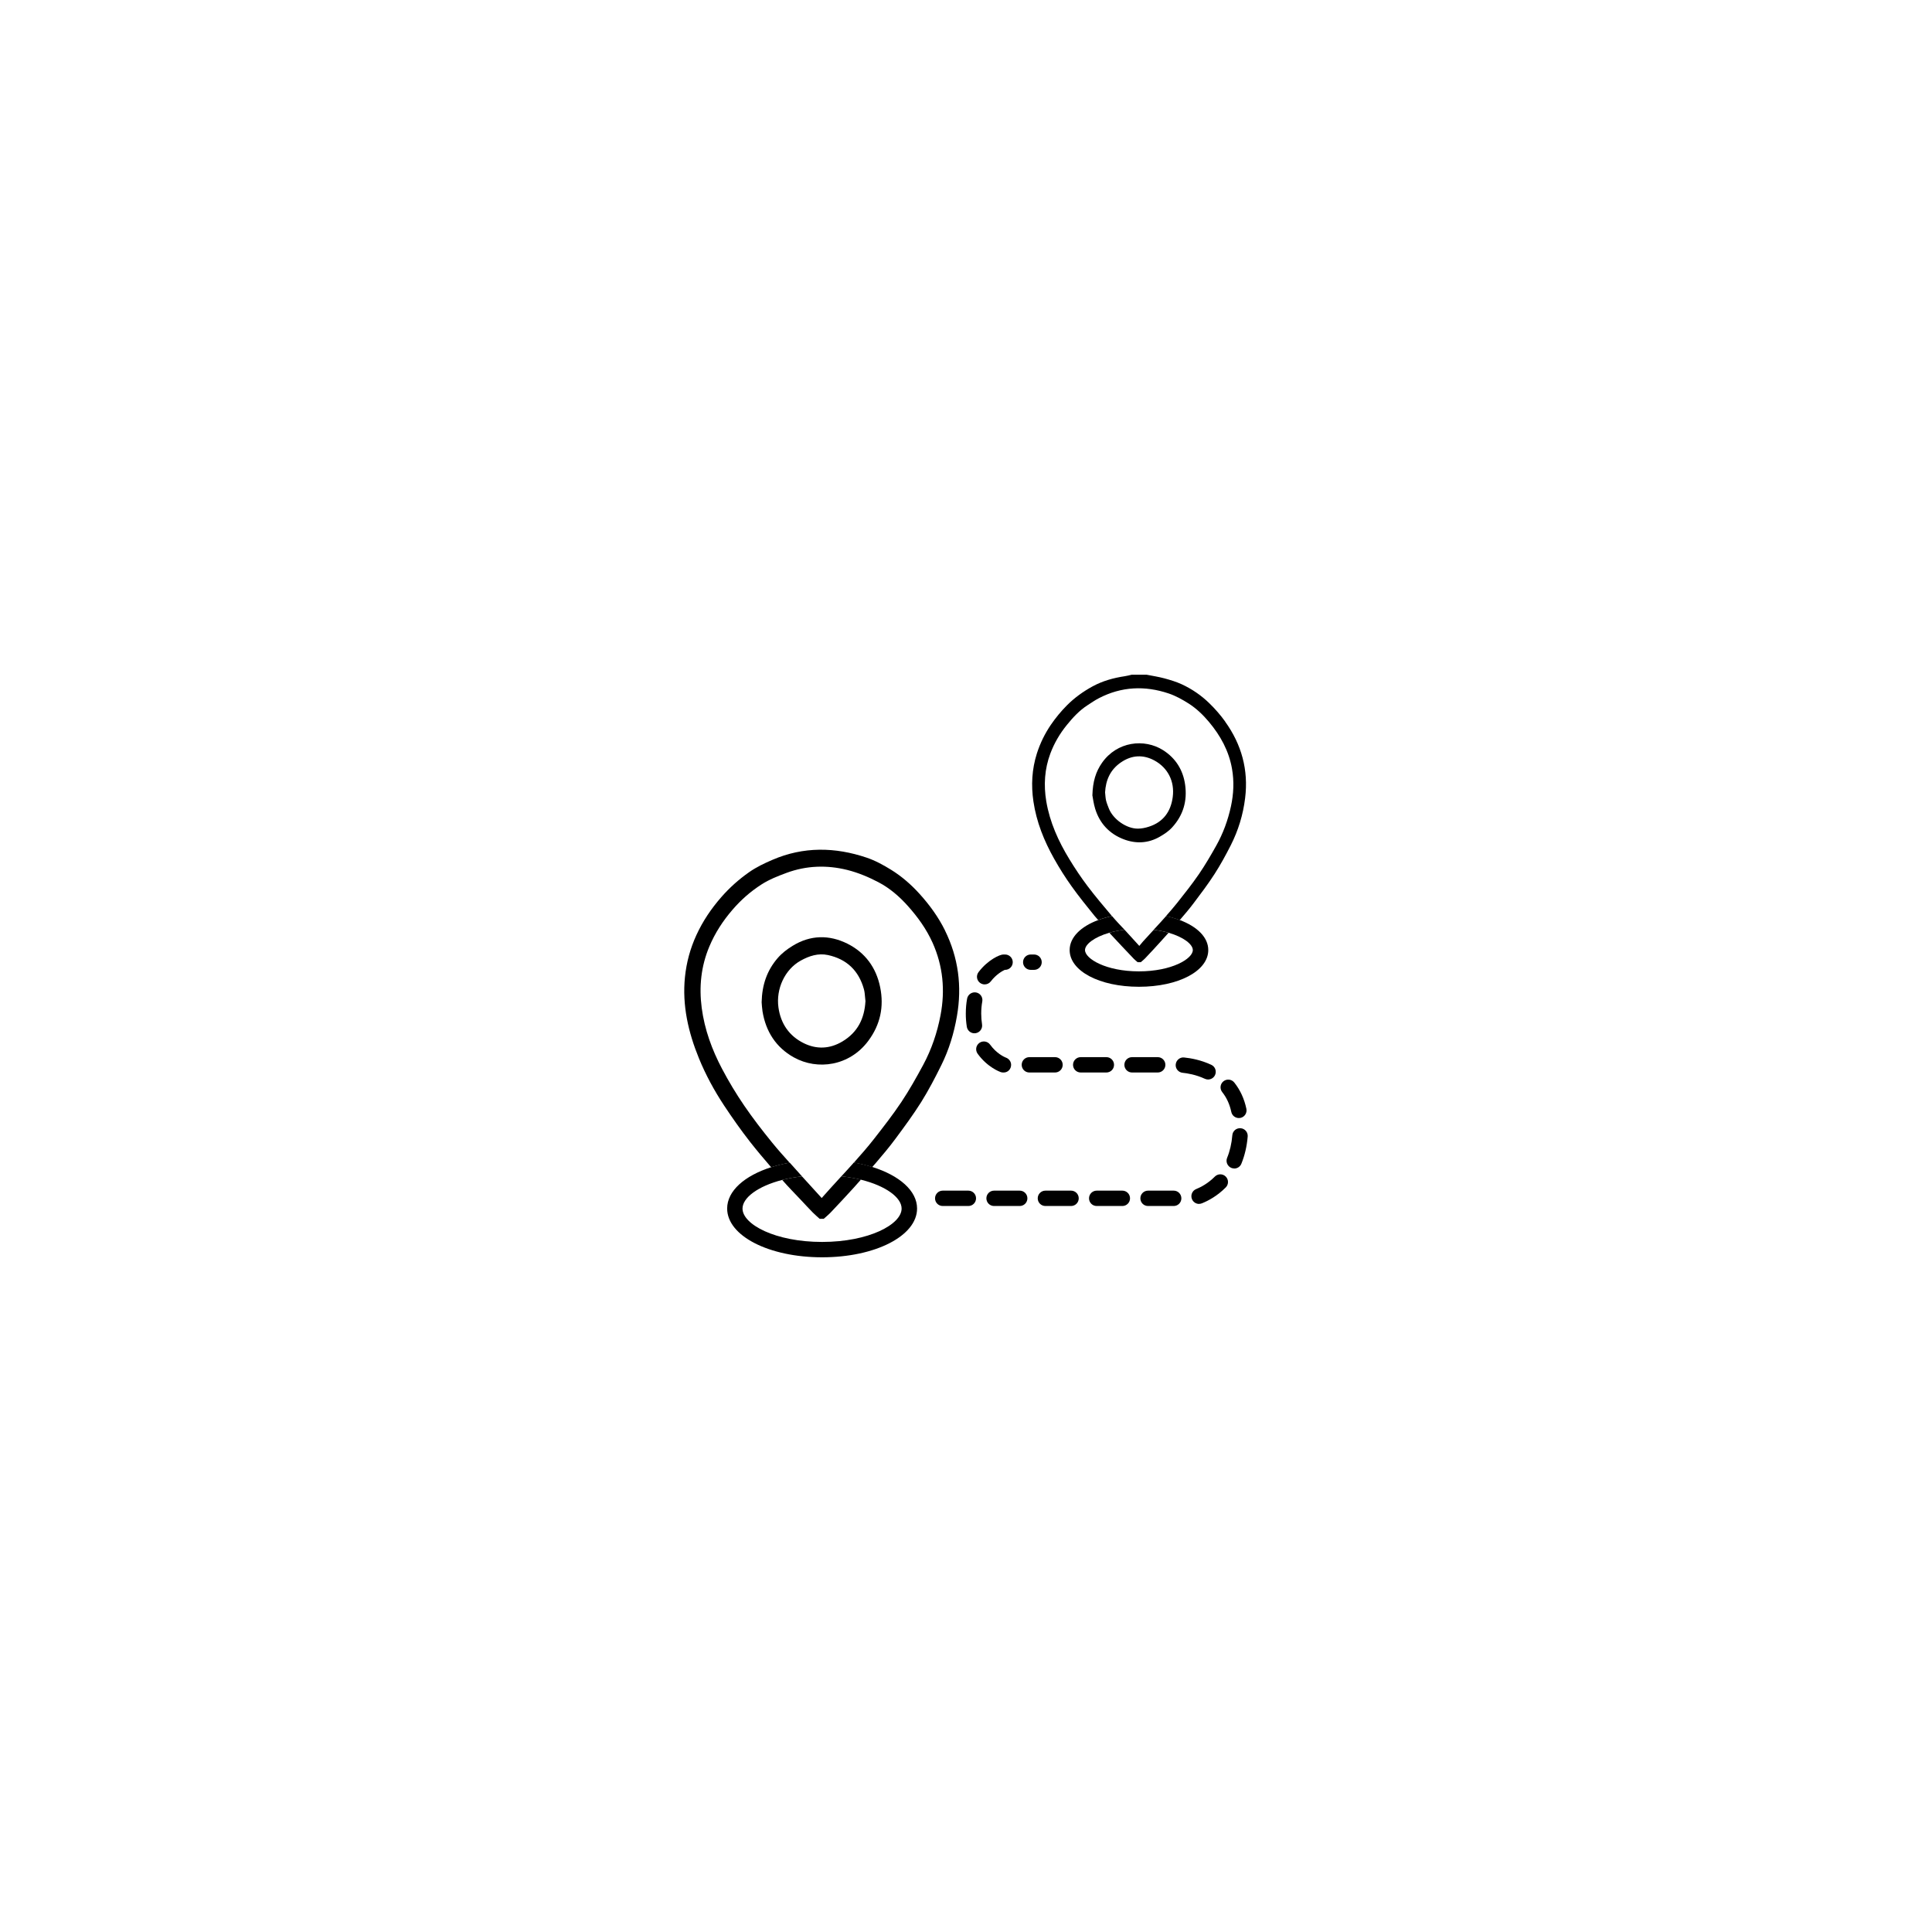
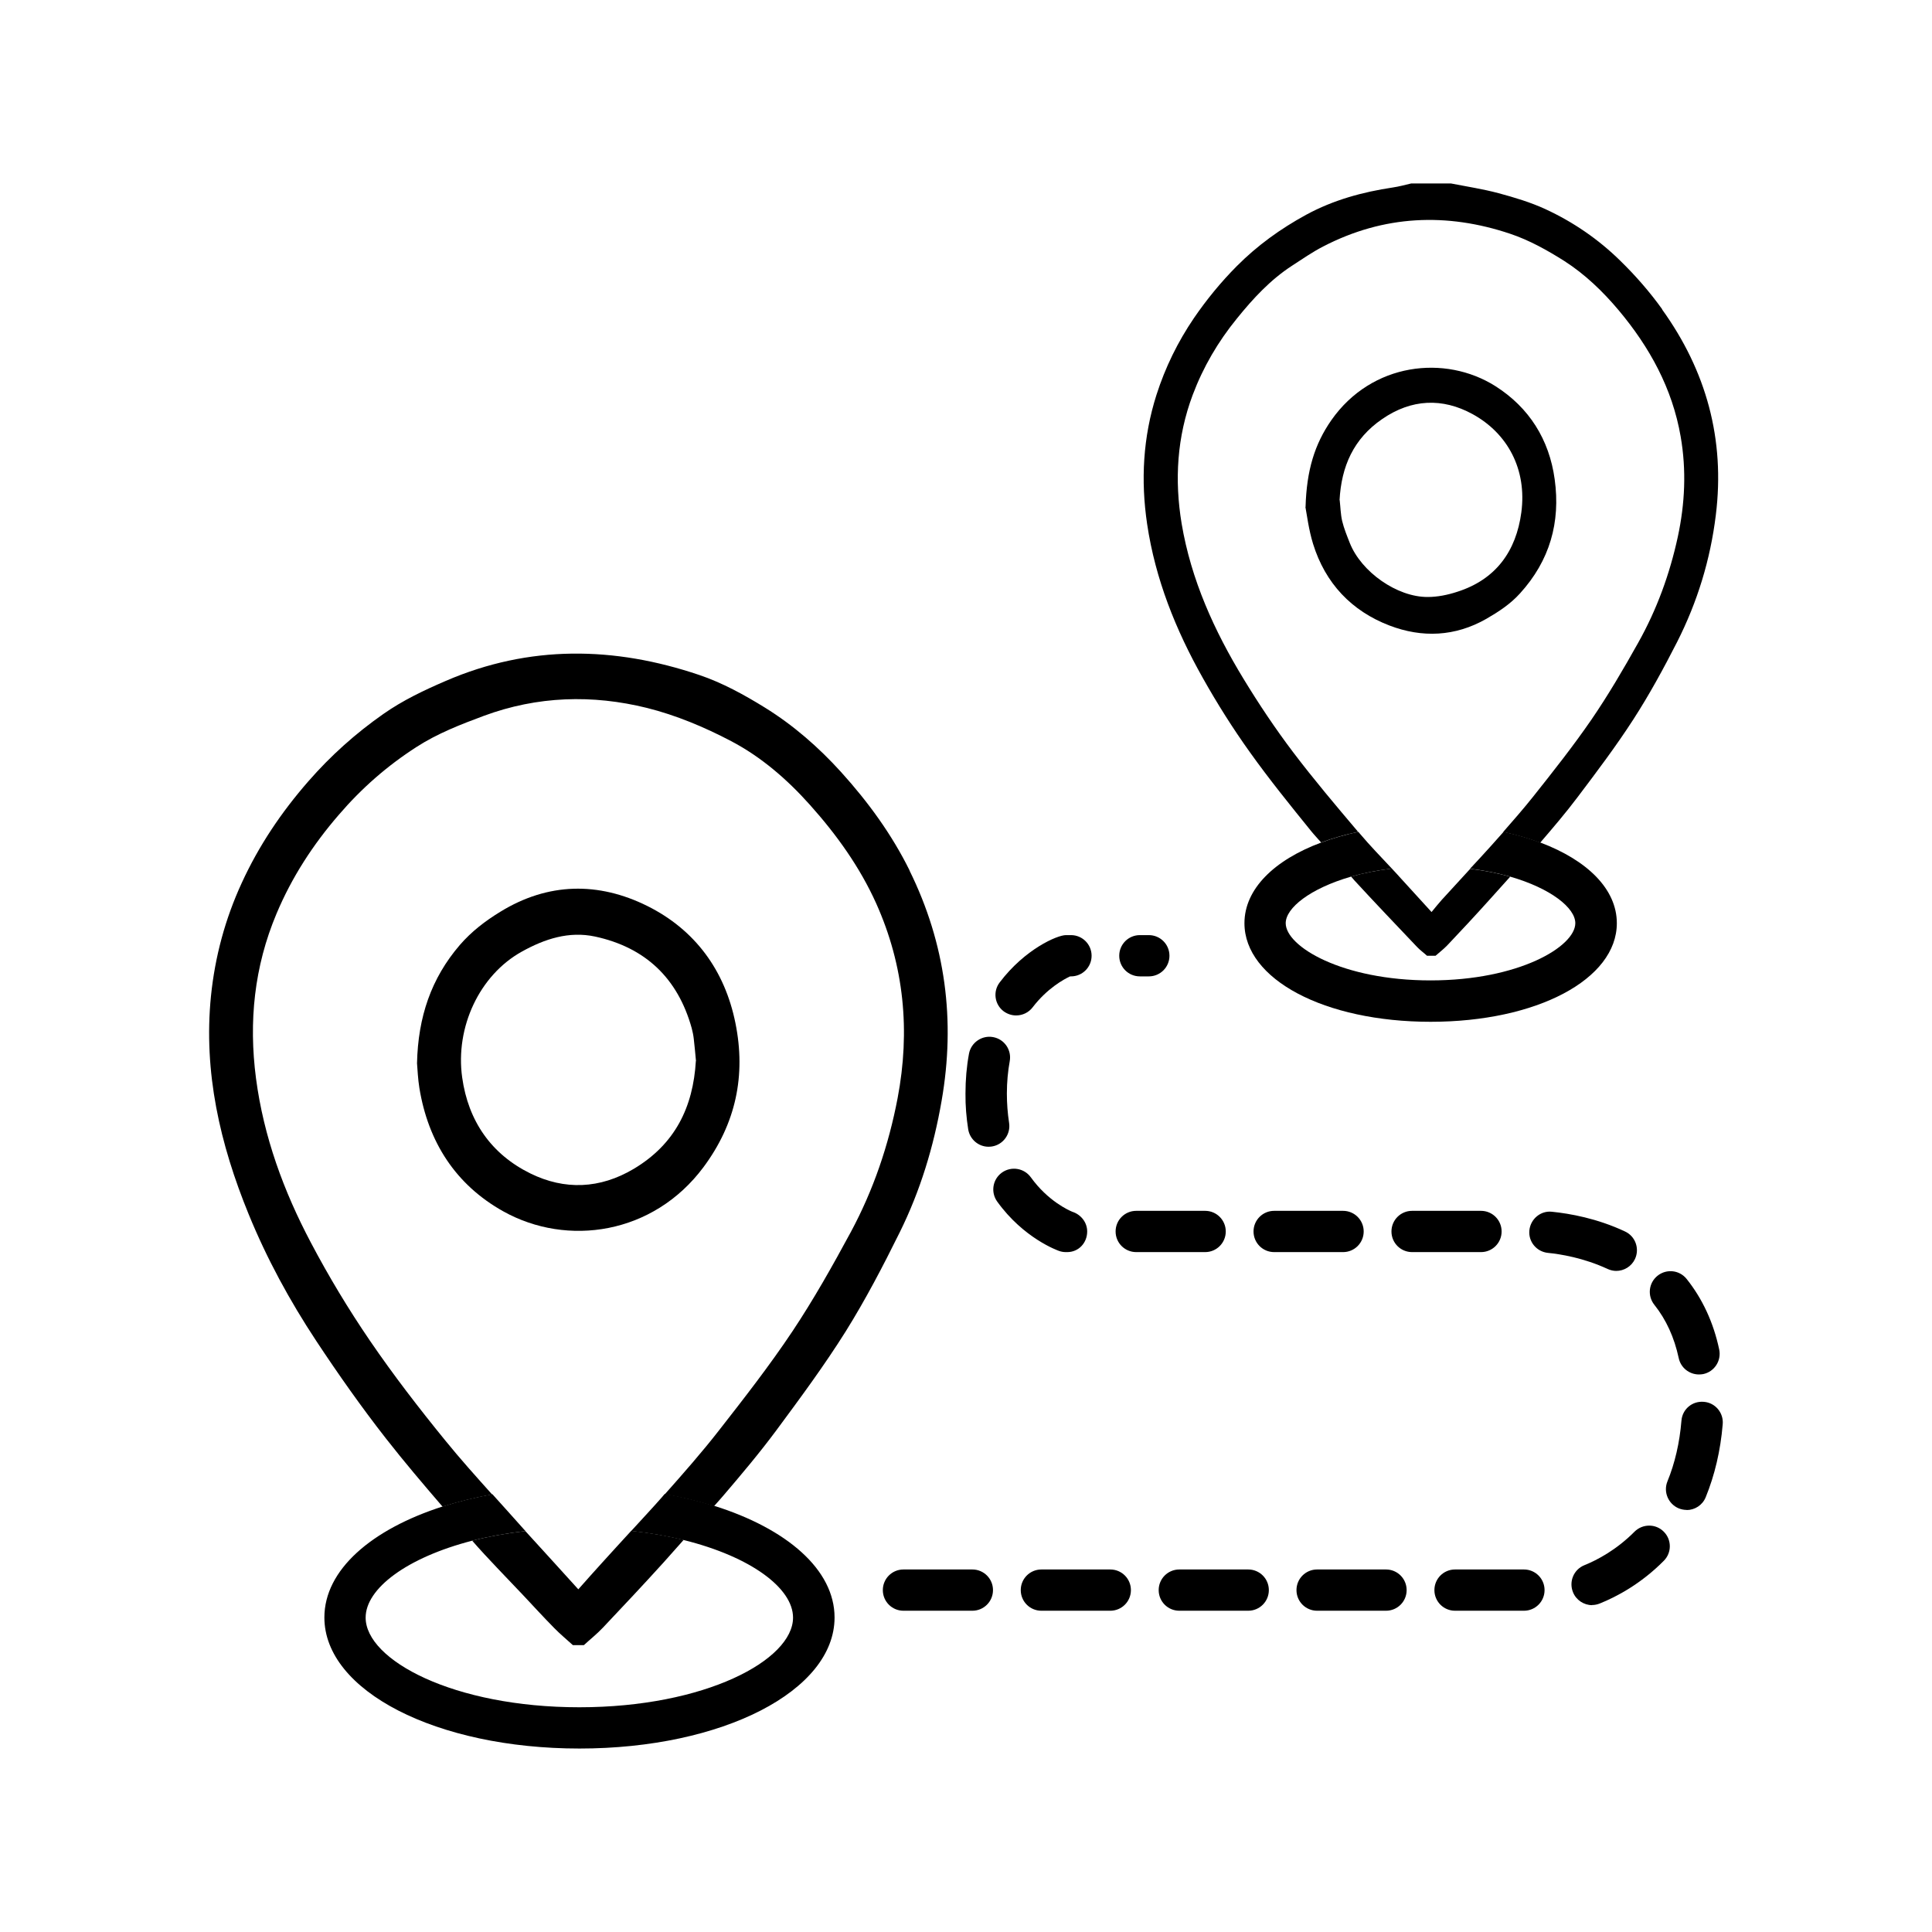
- <svg xmlns="http://www.w3.org/2000/svg" id="Capa_1" data-name="Capa 1" viewBox="0 0 400 400">
+ <svg xmlns="http://www.w3.org/2000/svg" id="Capa_1" data-name="Capa 1" viewBox="0 0 148.9 148.9">
  <defs>
    <style>
      .cls-1 {
        fill: none;
      }

      .cls-1, .cls-2 {
        stroke-width: 0px;
      }
    </style>
  </defs>
-   <path class="cls-2" d="M157.69,207.49c.08-3.56,1.09-6.54,3.3-9.11.91-1.05,1.96-1.85,3.12-2.56,3.69-2.27,7.57-2.31,11.32-.45,3.68,1.83,5.98,4.96,6.8,9.03.82,4.04.03,7.75-2.46,11.1-3.87,5.2-10.5,6.16-15.43,3.41-3.67-2.05-5.79-5.34-6.47-9.52-.11-.69-.14-1.4-.18-1.89ZM179.19,207.33c-.06-.59-.1-1.15-.17-1.71-.03-.28-.09-.56-.16-.83-1.07-3.84-3.56-6.22-7.45-7.06-2.01-.43-3.88.18-5.64,1.16-3.28,1.82-5.14,5.84-4.6,9.7.47,3.37,2.25,5.92,5.26,7.4,2.63,1.29,5.35,1.2,7.97-.36,3.18-1.9,4.57-4.75,4.78-8.31Z" />
-   <path class="cls-2" d="M226.17,164.62c.08-2.82.7-4.84,1.99-6.69,3.11-4.44,8.77-5.07,12.64-2.62,2.6,1.65,4.15,4.11,4.57,7.18.46,3.32-.38,6.27-2.67,8.79-.75.83-1.64,1.41-2.59,1.96-2.41,1.38-4.96,1.48-7.47.52-2.93-1.12-4.95-3.26-5.89-6.29-.34-1.1-.48-2.27-.59-2.84ZM228.8,164.09c.06.53.07,1.08.19,1.61.14.58.37,1.14.59,1.7.88,2.22,3.63,4.17,6,4.16.76,0,1.55-.16,2.28-.4,2.98-.95,4.54-3.13,4.94-6.12.44-3.32-1.06-6.1-3.77-7.58-2.31-1.26-4.7-1.17-6.96.39-2.2,1.51-3.14,3.64-3.28,6.25Z" />
+   <path class="cls-2" d="M32.14,81.94c.08-3.56,1.09-6.54,3.3-9.11.91-1.05,1.96-1.85,3.12-2.56,3.69-2.27,7.57-2.31,11.32-.45,3.68,1.83,5.98,4.96,6.8,9.03.82,4.04.03,7.75-2.46,11.1-3.87,5.2-10.5,6.16-15.43,3.41-3.67-2.05-5.79-5.34-6.47-9.52-.11-.69-.14-1.4-.18-1.89ZM53.64,81.78c-.06-.59-.1-1.15-.17-1.71-.03-.28-.09-.56-.16-.83-1.07-3.84-3.56-6.22-7.45-7.06-2.01-.43-3.88.18-5.64,1.16-3.28,1.82-5.14,5.84-4.6,9.7.47,3.37,2.25,5.92,5.26,7.4,2.63,1.29,5.35,1.2,7.97-.36,3.18-1.9,4.57-4.75,4.78-8.31Z" />
+   <path class="cls-2" d="M100.62,39.07c.08-2.82.7-4.84,1.99-6.69,3.11-4.44,8.77-5.07,12.64-2.62,2.6,1.65,4.15,4.11,4.57,7.18.46,3.32-.38,6.27-2.67,8.79-.75.83-1.64,1.41-2.59,1.96-2.41,1.38-4.96,1.48-7.47.52-2.93-1.12-4.95-3.26-5.89-6.29-.34-1.1-.48-2.27-.59-2.84ZM103.25,38.54c.06.53.07,1.08.19,1.61.14.58.37,1.14.59,1.7.88,2.22,3.63,4.17,6,4.16.76,0,1.55-.16,2.28-.4,2.98-.95,4.54-3.13,4.94-6.12.44-3.32-1.06-6.1-3.77-7.58-2.31-1.26-4.7-1.17-6.96.39-2.2,1.51-3.14,3.64-3.28,6.25Z" />
  <g>
-     <path class="cls-1" d="M172.02,251c-.46.48-.98.9-1.47,1.35h-.85c-.48-.43-.97-.84-1.42-1.3-.83-.85-1.64-1.73-2.46-2.6-1.3-1.38-2.64-2.73-3.88-4.15-5.07,1.3-8.22,3.7-8.22,5.93,0,3.27,6.77,6.91,16.47,6.91s16.47-3.64,16.47-6.91c0-2.26-3.23-4.69-8.43-5.98-.52.57-1.02,1.16-1.54,1.73-1.54,1.69-3.11,3.37-4.68,5.03Z" />
-     <path class="cls-1" d="M166.04,243.55s.06.07.09.1c1.3,1.43,2.6,2.86,4,4.4.69-.77,1.27-1.44,1.87-2.09.73-.81,1.47-1.62,2.21-2.42.81-.88,1.63-1.76,2.42-2.66.05-.06.11-.12.16-.18,1.42-1.6,2.83-3.21,4.15-4.89,1.96-2.5,3.92-5.02,5.68-7.66,1.64-2.46,3.1-5.06,4.51-7.67,1.74-3.23,2.91-6.69,3.6-10.31.99-5.17.51-10.18-1.65-15-1.26-2.82-3.06-5.31-5.11-7.6-1.75-1.96-3.75-3.7-6.07-4.91-2.05-1.08-4.25-2-6.49-2.56-4.21-1.04-8.44-.92-12.57.61-1.8.66-3.56,1.35-5.19,2.4-2.26,1.46-4.23,3.2-5.99,5.23-1.99,2.31-3.62,4.81-4.8,7.62-1.72,4.09-2.15,8.33-1.58,12.69.59,4.49,2.14,8.69,4.23,12.66,1.37,2.6,2.9,5.14,4.56,7.57,1.8,2.64,3.76,5.19,5.79,7.67,1.16,1.43,2.39,2.8,3.62,4.17.79.87,1.58,1.75,2.36,2.63.06.07.13.14.19.21Z" />
-     <path class="cls-2" d="M195.65,192.63c-1.38-2.79-3.2-5.28-5.28-7.58-1.73-1.91-3.68-3.61-5.86-4.96-1.6-.99-3.29-1.92-5.07-2.52-6.54-2.21-13.09-2.33-19.54.46-1.67.72-3.3,1.49-4.81,2.55-2.14,1.5-4.05,3.21-5.77,5.18-2.08,2.38-3.82,4.96-5.14,7.84-1.28,2.78-2.06,5.68-2.37,8.71-.59,5.87.7,11.43,2.9,16.81,1.4,3.43,3.17,6.68,5.21,9.77,1.7,2.57,3.48,5.1,5.38,7.53,1.4,1.79,2.88,3.53,4.36,5.25,1.19-.38,2.47-.7,3.82-.94-1.23-1.37-2.46-2.74-3.62-4.17-2.02-2.48-3.98-5.02-5.79-7.67-1.66-2.43-3.19-4.97-4.56-7.57-2.1-3.97-3.64-8.17-4.23-12.66-.57-4.37-.14-8.6,1.58-12.69,1.18-2.81,2.81-5.32,4.8-7.62,1.75-2.04,3.72-3.77,5.99-5.23,1.63-1.05,3.39-1.73,5.19-2.4,4.14-1.53,8.37-1.65,12.57-.61,2.24.56,4.44,1.48,6.49,2.56,2.31,1.21,4.32,2.95,6.07,4.91,2.05,2.29,3.84,4.78,5.11,7.6,2.16,4.82,2.63,9.83,1.65,15-.69,3.62-1.86,7.07-3.6,10.31-1.41,2.61-2.87,5.21-4.51,7.67-1.76,2.64-3.72,5.15-5.68,7.66-1.31,1.68-2.73,3.29-4.15,4.89,1.34.24,2.61.55,3.79.92.23-.26.47-.52.69-.78,1.41-1.65,2.82-3.32,4.11-5.06,1.85-2.5,3.7-5,5.35-7.63,1.53-2.45,2.88-5.04,4.16-7.63,1.59-3.21,2.62-6.61,3.23-10.14,1.08-6.18.31-12.1-2.47-17.74Z" />
-     <path class="cls-2" d="M170.13,248.05c-1.39-1.53-2.69-2.97-4-4.4-.03-.03-.06-.07-.09-.1-1.47.17-2.85.42-4.1.74,1.25,1.43,2.58,2.77,3.88,4.15.82.87,1.62,1.75,2.46,2.6.45.46.95.87,1.42,1.3h.85c.49-.45,1.02-.87,1.47-1.35,1.57-1.66,3.14-3.33,4.68-5.03.52-.57,1.02-1.16,1.54-1.73-1.24-.31-2.6-.54-4.04-.7-.74.8-1.47,1.61-2.21,2.42-.6.65-1.18,1.32-1.87,2.09Z" />
-     <path class="cls-2" d="M176.62,240.88c-.79.9-1.61,1.77-2.42,2.66,1.45.16,2.8.4,4.04.7,5.2,1.29,8.43,3.72,8.43,5.98,0,3.27-6.77,6.91-16.47,6.91s-16.47-3.64-16.47-6.91c0-2.23,3.15-4.62,8.22-5.93,1.25-.32,2.63-.57,4.1-.74-.07-.07-.13-.14-.19-.21-.78-.88-1.57-1.75-2.36-2.63-1.35.25-2.63.56-3.82.94-5.52,1.77-9.13,4.9-9.13,8.56,0,5.66,8.64,10.1,19.66,10.1s19.66-4.44,19.66-10.1c0-3.69-3.68-6.85-9.29-8.61-1.18-.37-2.45-.68-3.79-.92-.05.06-.11.12-.16.18Z" />
+     <path class="cls-1" d="M46.47,125.45c-.46.48-.98.9-1.47,1.35h-.85c-.48-.43-.97-.84-1.42-1.3-.83-.85-1.64-1.73-2.46-2.6-1.3-1.38-2.64-2.73-3.88-4.15-5.07,1.3-8.22,3.7-8.22,5.93,0,3.27,6.77,6.91,16.47,6.91s16.47-3.64,16.47-6.91c0-2.26-3.23-4.69-8.43-5.98-.52.57-1.02,1.16-1.54,1.73-1.54,1.69-3.11,3.37-4.68,5.03Z" />
+     <path class="cls-1" d="M40.49,118s.06.07.09.1c1.3,1.43,2.6,2.86,4,4.4.69-.77,1.27-1.44,1.87-2.09.73-.81,1.47-1.62,2.21-2.42.81-.88,1.63-1.76,2.42-2.66.05-.06.11-.12.16-.18,1.42-1.6,2.83-3.21,4.15-4.89,1.96-2.5,3.92-5.02,5.68-7.66,1.64-2.46,3.1-5.06,4.51-7.67,1.74-3.23,2.91-6.69,3.6-10.31.99-5.17.51-10.18-1.65-15-1.26-2.82-3.06-5.31-5.11-7.6-1.75-1.96-3.75-3.7-6.07-4.91-2.05-1.08-4.25-2-6.49-2.56-4.21-1.04-8.44-.92-12.57.61-1.8.66-3.56,1.35-5.19,2.4-2.26,1.46-4.23,3.2-5.99,5.23-1.99,2.31-3.62,4.81-4.8,7.62-1.72,4.09-2.15,8.33-1.58,12.69.59,4.49,2.14,8.69,4.23,12.66,1.37,2.6,2.9,5.14,4.56,7.57,1.8,2.64,3.76,5.19,5.79,7.67,1.16,1.43,2.39,2.8,3.62,4.17.79.87,1.58,1.75,2.36,2.63.06.07.13.14.19.21Z" />
+     <path class="cls-2" d="M70.1,67.08c-1.38-2.79-3.2-5.28-5.28-7.58-1.73-1.91-3.68-3.61-5.86-4.96-1.6-.99-3.29-1.92-5.07-2.52-6.54-2.21-13.09-2.33-19.54.46-1.67.72-3.3,1.49-4.81,2.55-2.14,1.5-4.05,3.21-5.77,5.18-2.08,2.38-3.82,4.96-5.14,7.84-1.28,2.78-2.06,5.68-2.37,8.71-.59,5.87.7,11.43,2.9,16.81,1.4,3.43,3.17,6.68,5.21,9.77,1.7,2.57,3.48,5.1,5.38,7.53,1.4,1.79,2.88,3.53,4.36,5.25,1.19-.38,2.47-.7,3.82-.94-1.23-1.37-2.46-2.74-3.62-4.17-2.02-2.48-3.98-5.02-5.79-7.67-1.66-2.43-3.19-4.97-4.56-7.57-2.1-3.97-3.64-8.17-4.23-12.66-.57-4.37-.14-8.6,1.58-12.69,1.18-2.81,2.81-5.32,4.8-7.62,1.75-2.04,3.72-3.77,5.99-5.23,1.63-1.05,3.39-1.73,5.19-2.4,4.14-1.53,8.37-1.65,12.57-.61,2.24.56,4.44,1.48,6.49,2.56,2.31,1.21,4.32,2.95,6.07,4.91,2.05,2.29,3.84,4.78,5.11,7.6,2.16,4.82,2.63,9.83,1.65,15-.69,3.62-1.86,7.07-3.6,10.31-1.41,2.61-2.87,5.21-4.51,7.67-1.76,2.64-3.72,5.15-5.68,7.66-1.31,1.68-2.73,3.29-4.15,4.89,1.34.24,2.61.55,3.79.92.23-.26.47-.52.69-.78,1.41-1.65,2.82-3.32,4.11-5.06,1.85-2.5,3.7-5,5.35-7.63,1.53-2.45,2.88-5.04,4.16-7.63,1.59-3.21,2.62-6.61,3.23-10.14,1.08-6.18.31-12.1-2.47-17.74Z" />
+     <path class="cls-2" d="M44.58,122.5c-1.39-1.53-2.69-2.97-4-4.4-.03-.03-.06-.07-.09-.1-1.47.17-2.85.42-4.1.74,1.25,1.43,2.58,2.77,3.88,4.15.82.87,1.62,1.75,2.46,2.6.45.46.95.87,1.42,1.3h.85c.49-.45,1.02-.87,1.47-1.35,1.57-1.66,3.14-3.33,4.68-5.03.52-.57,1.02-1.16,1.54-1.73-1.24-.31-2.6-.54-4.04-.7-.74.8-1.47,1.61-2.21,2.42-.6.65-1.18,1.32-1.87,2.09Z" />
+     <path class="cls-2" d="M51.07,115.33c-.79.9-1.61,1.77-2.42,2.66,1.45.16,2.8.4,4.04.7,5.2,1.29,8.43,3.72,8.43,5.98,0,3.27-6.77,6.91-16.47,6.91s-16.47-3.64-16.47-6.91c0-2.23,3.15-4.62,8.22-5.93,1.25-.32,2.63-.57,4.1-.74-.07-.07-.13-.14-.19-.21-.78-.88-1.57-1.75-2.36-2.63-1.35.25-2.63.56-3.82.94-5.52,1.77-9.13,4.9-9.13,8.56,0,5.66,8.64,10.1,19.66,10.1s19.66-4.44,19.66-10.1c0-3.69-3.68-6.85-9.29-8.61-1.18-.37-2.45-.68-3.79-.92-.05.06-.11.12-.16.18Z" />
  </g>
  <g>
-     <path class="cls-1" d="M232.82,192.49c.13.14.26.28.39.42.06.07.12.14.18.2.8.88,1.61,1.77,2.48,2.72.3-.36.53-.66.78-.93.73-.8,1.47-1.6,2.2-2.4.5-.54,1-1.07,1.49-1.62.36-.4.72-.81,1.08-1.21.79-.89,1.57-1.78,2.3-2.71,1.55-1.95,3.1-3.9,4.51-5.96,1.3-1.9,2.47-3.91,3.6-5.92,1.43-2.56,2.43-5.29,3.05-8.16.55-2.56.66-5.14.22-7.72-.64-3.71-2.38-6.89-4.78-9.74-1.22-1.45-2.59-2.78-4.18-3.79-1.31-.83-2.7-1.61-4.17-2.1-4.91-1.64-9.75-1.44-14.41.97-.83.43-1.61.97-2.4,1.48-1.68,1.09-3.02,2.54-4.27,4.09-1.45,1.79-2.59,3.73-3.4,5.88-1.21,3.23-1.42,6.54-.85,9.92.72,4.33,2.51,8.25,4.77,11.96,1.18,1.94,2.45,3.84,3.82,5.65,1.59,2.11,3.31,4.12,5.01,6.14.03.04.06.07.09.11.79.94,1.65,1.82,2.49,2.72Z" />
-     <path class="cls-1" d="M237.06,198.42c-.27.28-.58.52-.88.78h-.66c-.26-.22-.53-.42-.76-.67-1.62-1.7-3.24-3.4-4.83-5.13-.09-.1-.17-.2-.26-.3-3.17.91-5.04,2.42-5.04,3.59,0,1.8,4.35,4.41,11.16,4.41s11.16-2.61,11.16-4.41c0-1.17-1.86-2.67-5.03-3.59-.54.6-1.07,1.2-1.61,1.79-1.08,1.18-2.17,2.35-3.26,3.52Z" />
-     <path class="cls-2" d="M235.87,195.83c-.87-.95-1.67-1.84-2.48-2.72-.06-.07-.12-.14-.18-.2-.13-.14-.26-.28-.39-.42-1.15.14-2.21.35-3.14.62.09.1.17.2.26.3,1.59,1.73,3.21,3.42,4.83,5.13.23.24.51.44.76.67h.66c.29-.26.61-.5.88-.78,1.1-1.16,2.19-2.33,3.26-3.52.54-.59,1.07-1.2,1.61-1.79-.92-.27-1.95-.47-3.08-.61-.74.8-1.47,1.6-2.2,2.4-.25.28-.49.58-.78.93Z" />
-     <path class="cls-2" d="M253.66,149.39c-.96-1.34-2.06-2.6-3.24-3.75-1.68-1.65-3.62-2.98-5.76-3.97-1.15-.53-2.39-.9-3.61-1.23-1.2-.32-2.44-.51-3.67-.75h-3.07c-.47.11-.94.24-1.42.31-2.33.35-4.57.96-6.67,2.1-1.98,1.08-3.77,2.37-5.36,3.97-1.22,1.23-2.31,2.56-3.29,3.99-1.25,1.84-2.21,3.8-2.89,5.92-1.04,3.27-1.22,6.59-.72,9.96.63,4.24,2.2,8.15,4.29,11.86,1.1,1.96,2.31,3.88,3.62,5.71,1.49,2.09,3.1,4.08,4.72,6.08.25.31.52.59.78.89.88-.33,1.83-.6,2.85-.82-1.71-2.02-3.42-4.04-5.01-6.14-1.37-1.81-2.64-3.71-3.82-5.65-2.26-3.71-4.04-7.63-4.77-11.96-.56-3.37-.36-6.69.85-9.92.81-2.15,1.95-4.1,3.4-5.88,1.25-1.55,2.59-3,4.27-4.09.79-.51,1.56-1.05,2.4-1.48,4.66-2.41,9.5-2.62,14.41-.97,1.46.49,2.86,1.27,4.17,2.1,1.59,1.02,2.96,2.34,4.18,3.79,2.39,2.85,4.14,6.03,4.78,9.74.45,2.59.33,5.16-.22,7.72-.62,2.87-1.62,5.61-3.05,8.16-1.13,2.02-2.3,4.02-3.6,5.92-1.41,2.05-2.96,4.01-4.51,5.96-.74.93-1.52,1.82-2.3,2.71,1.02.22,1.97.5,2.85.83.99-1.15,1.98-2.31,2.89-3.52,1.48-1.96,2.96-3.92,4.29-5.98,1.24-1.92,2.34-3.94,3.38-5.98,1.56-3.08,2.56-6.34,2.98-9.78.72-5.84-.74-11.11-4.14-15.84Z" />
-     <path class="cls-2" d="M240.34,190.88c-.49.55-.99,1.08-1.49,1.62,1.13.14,2.16.35,3.08.61,3.16.91,5.03,2.42,5.03,3.59,0,1.8-4.35,4.41-11.16,4.41s-11.16-2.61-11.16-4.41c0-1.17,1.87-2.67,5.04-3.59.94-.27,1.99-.48,3.14-.62-.84-.9-1.7-1.78-2.49-2.72-.03-.04-.06-.07-.09-.11-1.02.22-1.97.49-2.85.82-3.64,1.35-5.93,3.59-5.93,6.22,0,4.33,6.17,7.6,14.35,7.6s14.35-3.27,14.35-7.6c0-2.63-2.28-4.85-5.88-6.21-.88-.33-1.83-.61-2.85-.83-.36.41-.72.81-1.08,1.21Z" />
+     <path class="cls-1" d="M107.27,66.94c.13.14.26.28.39.42.06.07.12.14.18.2.8.88,1.61,1.77,2.48,2.72.3-.36.53-.66.78-.93.73-.8,1.47-1.6,2.2-2.4.5-.54,1-1.07,1.49-1.62.36-.4.72-.81,1.08-1.21.79-.89,1.57-1.78,2.3-2.71,1.55-1.95,3.1-3.9,4.51-5.96,1.3-1.9,2.47-3.91,3.6-5.92,1.43-2.56,2.43-5.29,3.05-8.16.55-2.56.66-5.14.22-7.72-.64-3.71-2.38-6.89-4.78-9.74-1.22-1.45-2.59-2.78-4.18-3.79-1.31-.83-2.7-1.61-4.17-2.1-4.91-1.64-9.75-1.44-14.41.97-.83.43-1.61.97-2.4,1.48-1.68,1.09-3.02,2.54-4.27,4.09-1.45,1.79-2.59,3.73-3.4,5.88-1.21,3.23-1.42,6.54-.85,9.92.72,4.33,2.51,8.25,4.77,11.96,1.18,1.94,2.45,3.84,3.82,5.65,1.59,2.11,3.31,4.12,5.01,6.14.03.04.06.07.09.11.79.94,1.65,1.82,2.49,2.72Z" />
+     <path class="cls-1" d="M111.51,72.87c-.27.28-.58.52-.88.78h-.66c-.26-.22-.53-.42-.76-.67-1.62-1.7-3.24-3.4-4.83-5.13-.09-.1-.17-.2-.26-.3-3.17.91-5.04,2.42-5.04,3.59,0,1.8,4.35,4.41,11.16,4.41s11.16-2.61,11.16-4.41c0-1.17-1.86-2.67-5.03-3.59-.54.6-1.07,1.2-1.61,1.79-1.08,1.18-2.17,2.35-3.26,3.52Z" />
+     <path class="cls-2" d="M110.32,70.28c-.87-.95-1.67-1.84-2.48-2.72-.06-.07-.12-.14-.18-.2-.13-.14-.26-.28-.39-.42-1.15.14-2.21.35-3.14.62.09.1.17.2.26.3,1.59,1.73,3.21,3.42,4.83,5.13.23.24.51.44.76.67h.66c.29-.26.61-.5.88-.78,1.1-1.16,2.19-2.33,3.26-3.52.54-.59,1.07-1.2,1.61-1.79-.92-.27-1.95-.47-3.08-.61-.74.8-1.47,1.6-2.2,2.4-.25.28-.49.58-.78.93Z" />
+     <path class="cls-2" d="M128.11,23.84c-.96-1.34-2.06-2.6-3.24-3.75-1.68-1.65-3.62-2.98-5.76-3.97-1.15-.53-2.39-.9-3.61-1.23-1.2-.32-2.44-.51-3.67-.75h-3.07c-.47.11-.94.24-1.42.31-2.33.35-4.57.96-6.67,2.1-1.98,1.08-3.77,2.37-5.36,3.97-1.22,1.23-2.31,2.56-3.29,3.99-1.25,1.84-2.21,3.8-2.89,5.92-1.04,3.27-1.22,6.59-.72,9.96.63,4.24,2.2,8.15,4.29,11.86,1.1,1.96,2.31,3.88,3.62,5.71,1.49,2.09,3.1,4.08,4.72,6.08.25.31.52.59.78.89.88-.33,1.83-.6,2.85-.82-1.71-2.02-3.42-4.04-5.01-6.14-1.37-1.81-2.64-3.71-3.82-5.65-2.26-3.71-4.04-7.63-4.77-11.96-.56-3.37-.36-6.69.85-9.92.81-2.15,1.95-4.1,3.4-5.88,1.25-1.55,2.59-3,4.27-4.09.79-.51,1.56-1.05,2.4-1.48,4.66-2.41,9.5-2.62,14.41-.97,1.46.49,2.86,1.27,4.17,2.1,1.59,1.02,2.96,2.34,4.18,3.79,2.39,2.85,4.14,6.03,4.78,9.74.45,2.59.33,5.16-.22,7.72-.62,2.87-1.62,5.61-3.05,8.16-1.13,2.02-2.3,4.02-3.6,5.92-1.41,2.05-2.96,4.01-4.51,5.96-.74.93-1.52,1.82-2.3,2.71,1.02.22,1.97.5,2.85.83.99-1.15,1.98-2.31,2.89-3.52,1.48-1.96,2.96-3.92,4.29-5.98,1.24-1.92,2.34-3.94,3.38-5.98,1.56-3.08,2.56-6.34,2.98-9.78.72-5.84-.74-11.11-4.14-15.84Z" />
+     <path class="cls-2" d="M114.79,65.33c-.49.55-.99,1.08-1.49,1.62,1.13.14,2.16.35,3.08.61,3.16.91,5.03,2.42,5.03,3.59,0,1.8-4.35,4.41-11.16,4.41s-11.16-2.61-11.16-4.41c0-1.17,1.87-2.67,5.04-3.59.94-.27,1.99-.48,3.14-.62-.84-.9-1.7-1.78-2.49-2.72-.03-.04-.06-.07-.09-.11-1.02.22-1.97.49-2.85.82-3.64,1.35-5.93,3.59-5.93,6.22,0,4.33,6.17,7.6,14.35,7.6s14.35-3.27,14.35-7.6c0-2.63-2.28-4.85-5.88-6.21-.88-.33-1.83-.61-2.85-.83-.36.41-.72.81-1.08,1.21Z" />
  </g>
-   <path class="cls-2" d="M243,249.69h-5.31c-.88,0-1.59-.71-1.59-1.59s.71-1.59,1.59-1.59h5.31c.88,0,1.59.71,1.59,1.59s-.71,1.59-1.59,1.59ZM232.37,249.69h-5.31c-.88,0-1.59-.71-1.59-1.59s.71-1.59,1.59-1.59h5.31c.88,0,1.59.71,1.59,1.59s-.71,1.59-1.59,1.59ZM221.75,249.69h-5.31c-.88,0-1.59-.71-1.59-1.59s.71-1.59,1.59-1.59h5.31c.88,0,1.59.71,1.59,1.59s-.71,1.59-1.59,1.59ZM211.12,249.69h-5.31c-.88,0-1.59-.71-1.59-1.59s.71-1.59,1.59-1.59h5.31c.88,0,1.59.71,1.59,1.59s-.71,1.59-1.59,1.59ZM200.49,249.69h-5.31c-.88,0-1.59-.71-1.59-1.59s.71-1.59,1.59-1.59h5.31c.88,0,1.59.71,1.59,1.59s-.71,1.59-1.59,1.59ZM248.26,249.26c-.63,0-1.23-.38-1.48-1-.33-.82.06-1.75.88-2.08.99-.4,2.47-1.18,3.86-2.58.62-.62,1.63-.63,2.25-.01.63.62.63,1.63.01,2.25-1.77,1.79-3.66,2.78-4.93,3.29-.2.08-.4.12-.6.12ZM255.54,241.92c-.2,0-.41-.04-.61-.12-.81-.34-1.2-1.27-.87-2.08.57-1.39.94-2.97,1.08-4.68.07-.88.83-1.53,1.73-1.45.88.07,1.53.85,1.45,1.73-.17,2.04-.62,3.93-1.31,5.62-.25.62-.85.99-1.47.99ZM256.49,231.48c-.74,0-1.4-.51-1.56-1.26-.34-1.59-.97-2.97-1.88-4.11-.55-.69-.44-1.69.25-2.24.69-.55,1.69-.44,2.24.25,1.22,1.53,2.07,3.36,2.51,5.44.18.86-.37,1.71-1.23,1.89-.11.02-.22.03-.33.03ZM250.12,223.5c-.22,0-.45-.05-.67-.15-1.85-.86-3.67-1.15-4.6-1.24-.88-.09-1.52-.87-1.43-1.74.09-.88.88-1.53,1.74-1.43,1.38.14,3.48.51,5.63,1.52.8.37,1.14,1.32.77,2.12-.27.58-.85.92-1.45.92ZM239.69,222.05h-5.31c-.88,0-1.59-.71-1.59-1.59s.71-1.59,1.59-1.59h5.31c.88,0,1.59.71,1.59,1.59s-.71,1.59-1.59,1.59ZM229.06,222.05h-5.31c-.88,0-1.59-.71-1.59-1.59s.71-1.59,1.59-1.59h5.31c.88,0,1.59.71,1.59,1.59s-.71,1.59-1.59,1.59ZM218.43,222.05h-5.31c-.88,0-1.59-.71-1.59-1.59s.71-1.59,1.59-1.59h5.31c.88,0,1.59.71,1.59,1.59s-.71,1.59-1.59,1.59ZM207.8,222.05h-.11c-.18,0-.35-.03-.52-.09-.11-.04-2.73-.97-4.77-3.81-.51-.72-.35-1.71.37-2.23.72-.51,1.71-.35,2.23.37,1.31,1.82,2.92,2.54,3.19,2.65.66.21,1.15.81,1.15,1.52,0,.88-.66,1.59-1.54,1.59ZM201.74,213.93c-.77,0-1.44-.56-1.57-1.34-.14-.89-.22-1.82-.21-2.76,0-1.07.09-2.1.27-3.07.16-.87,1.01-1.44,1.86-1.28.87.16,1.44.99,1.28,1.86-.14.77-.22,1.61-.22,2.49,0,.78.06,1.53.17,2.25.14.87-.45,1.69-1.32,1.83-.09.01-.17.02-.26.02ZM203.86,203.81c-.34,0-.67-.11-.96-.32-.7-.53-.84-1.53-.3-2.23,1.94-2.56,4.43-3.64,5.1-3.64h.39c.88,0,1.59.71,1.59,1.59s-.71,1.59-1.59,1.59h-.07c-.49.23-1.77.93-2.88,2.38-.31.41-.79.63-1.27.63ZM214.09,200.8h-.69c-.88,0-1.59-.71-1.59-1.59s.71-1.59,1.59-1.59h.69c.88,0,1.59.71,1.59,1.59s-.71,1.59-1.59,1.59Z" />
+   <path class="cls-2" d="M117.45,124.14h-5.31c-.88,0-1.59-.71-1.59-1.59s.71-1.59,1.59-1.59h5.31c.88,0,1.59.71,1.59,1.59s-.71,1.59-1.59,1.59ZM106.82,124.14h-5.31c-.88,0-1.59-.71-1.59-1.59s.71-1.59,1.59-1.59h5.31c.88,0,1.59.71,1.59,1.59s-.71,1.59-1.59,1.59ZM96.2,124.14h-5.31c-.88,0-1.59-.71-1.59-1.59s.71-1.59,1.59-1.59h5.31c.88,0,1.59.71,1.59,1.59s-.71,1.59-1.59,1.59ZM85.57,124.14h-5.31c-.88,0-1.59-.71-1.59-1.59s.71-1.59,1.59-1.59h5.31c.88,0,1.59.71,1.59,1.59s-.71,1.59-1.59,1.59ZM74.94,124.14h-5.31c-.88,0-1.59-.71-1.59-1.59s.71-1.59,1.59-1.59h5.31c.88,0,1.59.71,1.59,1.59s-.71,1.59-1.59,1.59ZM122.71,123.71c-.63,0-1.23-.38-1.48-1-.33-.82.06-1.75.88-2.08.99-.4,2.47-1.18,3.86-2.58.62-.62,1.63-.63,2.25-.01.63.62.63,1.63.01,2.25-1.77,1.79-3.66,2.78-4.93,3.29-.2.08-.4.12-.6.12ZM129.99,116.37c-.2,0-.41-.04-.61-.12-.81-.34-1.2-1.27-.87-2.08.57-1.39.94-2.97,1.08-4.68.07-.88.83-1.53,1.73-1.45.88.07,1.53.85,1.45,1.73-.17,2.04-.62,3.93-1.31,5.62-.25.62-.85.99-1.47.99ZM130.94,105.93c-.74,0-1.4-.51-1.56-1.26-.34-1.59-.97-2.97-1.88-4.11-.55-.69-.44-1.69.25-2.24.69-.55,1.69-.44,2.24.25,1.22,1.53,2.07,3.36,2.51,5.44.18.86-.37,1.71-1.23,1.89-.11.02-.22.03-.33.03ZM124.57,97.95c-.22,0-.45-.05-.67-.15-1.85-.86-3.67-1.15-4.6-1.24-.88-.09-1.52-.87-1.43-1.74.09-.88.88-1.53,1.74-1.43,1.38.14,3.48.51,5.63,1.52.8.37,1.14,1.32.77,2.12-.27.58-.85.92-1.45.92ZM114.14,96.5h-5.31c-.88,0-1.59-.71-1.59-1.59s.71-1.59,1.59-1.59h5.31c.88,0,1.59.71,1.59,1.59s-.71,1.59-1.59,1.59ZM103.51,96.5h-5.31c-.88,0-1.59-.71-1.59-1.59s.71-1.59,1.59-1.59h5.31c.88,0,1.59.71,1.59,1.59s-.71,1.59-1.59,1.59ZM92.88,96.5h-5.31c-.88,0-1.59-.71-1.59-1.59s.71-1.59,1.59-1.59h5.31c.88,0,1.59.71,1.59,1.59s-.71,1.59-1.59,1.59ZM82.25,96.5h-.11c-.18,0-.35-.03-.52-.09-.11-.04-2.73-.97-4.77-3.81-.51-.72-.35-1.71.37-2.23.72-.51,1.71-.35,2.23.37,1.31,1.82,2.92,2.54,3.19,2.65.66.21,1.15.81,1.15,1.52,0,.88-.66,1.59-1.54,1.59ZM76.19,88.38c-.77,0-1.44-.56-1.57-1.34-.14-.89-.22-1.82-.21-2.76,0-1.07.09-2.1.27-3.07.16-.87,1.01-1.44,1.86-1.28.87.16,1.44.99,1.28,1.86-.14.77-.22,1.61-.22,2.49,0,.78.06,1.53.17,2.25.14.87-.45,1.69-1.32,1.83-.09.01-.17.02-.26.02ZM78.31,78.26c-.34,0-.67-.11-.96-.32-.7-.53-.84-1.53-.3-2.23,1.94-2.56,4.43-3.64,5.1-3.64h.39c.88,0,1.59.71,1.59,1.59s-.71,1.59-1.59,1.59h-.07c-.49.23-1.77.93-2.88,2.38-.31.41-.79.63-1.27.63ZM88.54,75.25h-.69c-.88,0-1.59-.71-1.59-1.59s.71-1.59,1.59-1.59h.69c.88,0,1.59.71,1.59,1.59s-.71,1.59-1.59,1.59Z" />
</svg>
